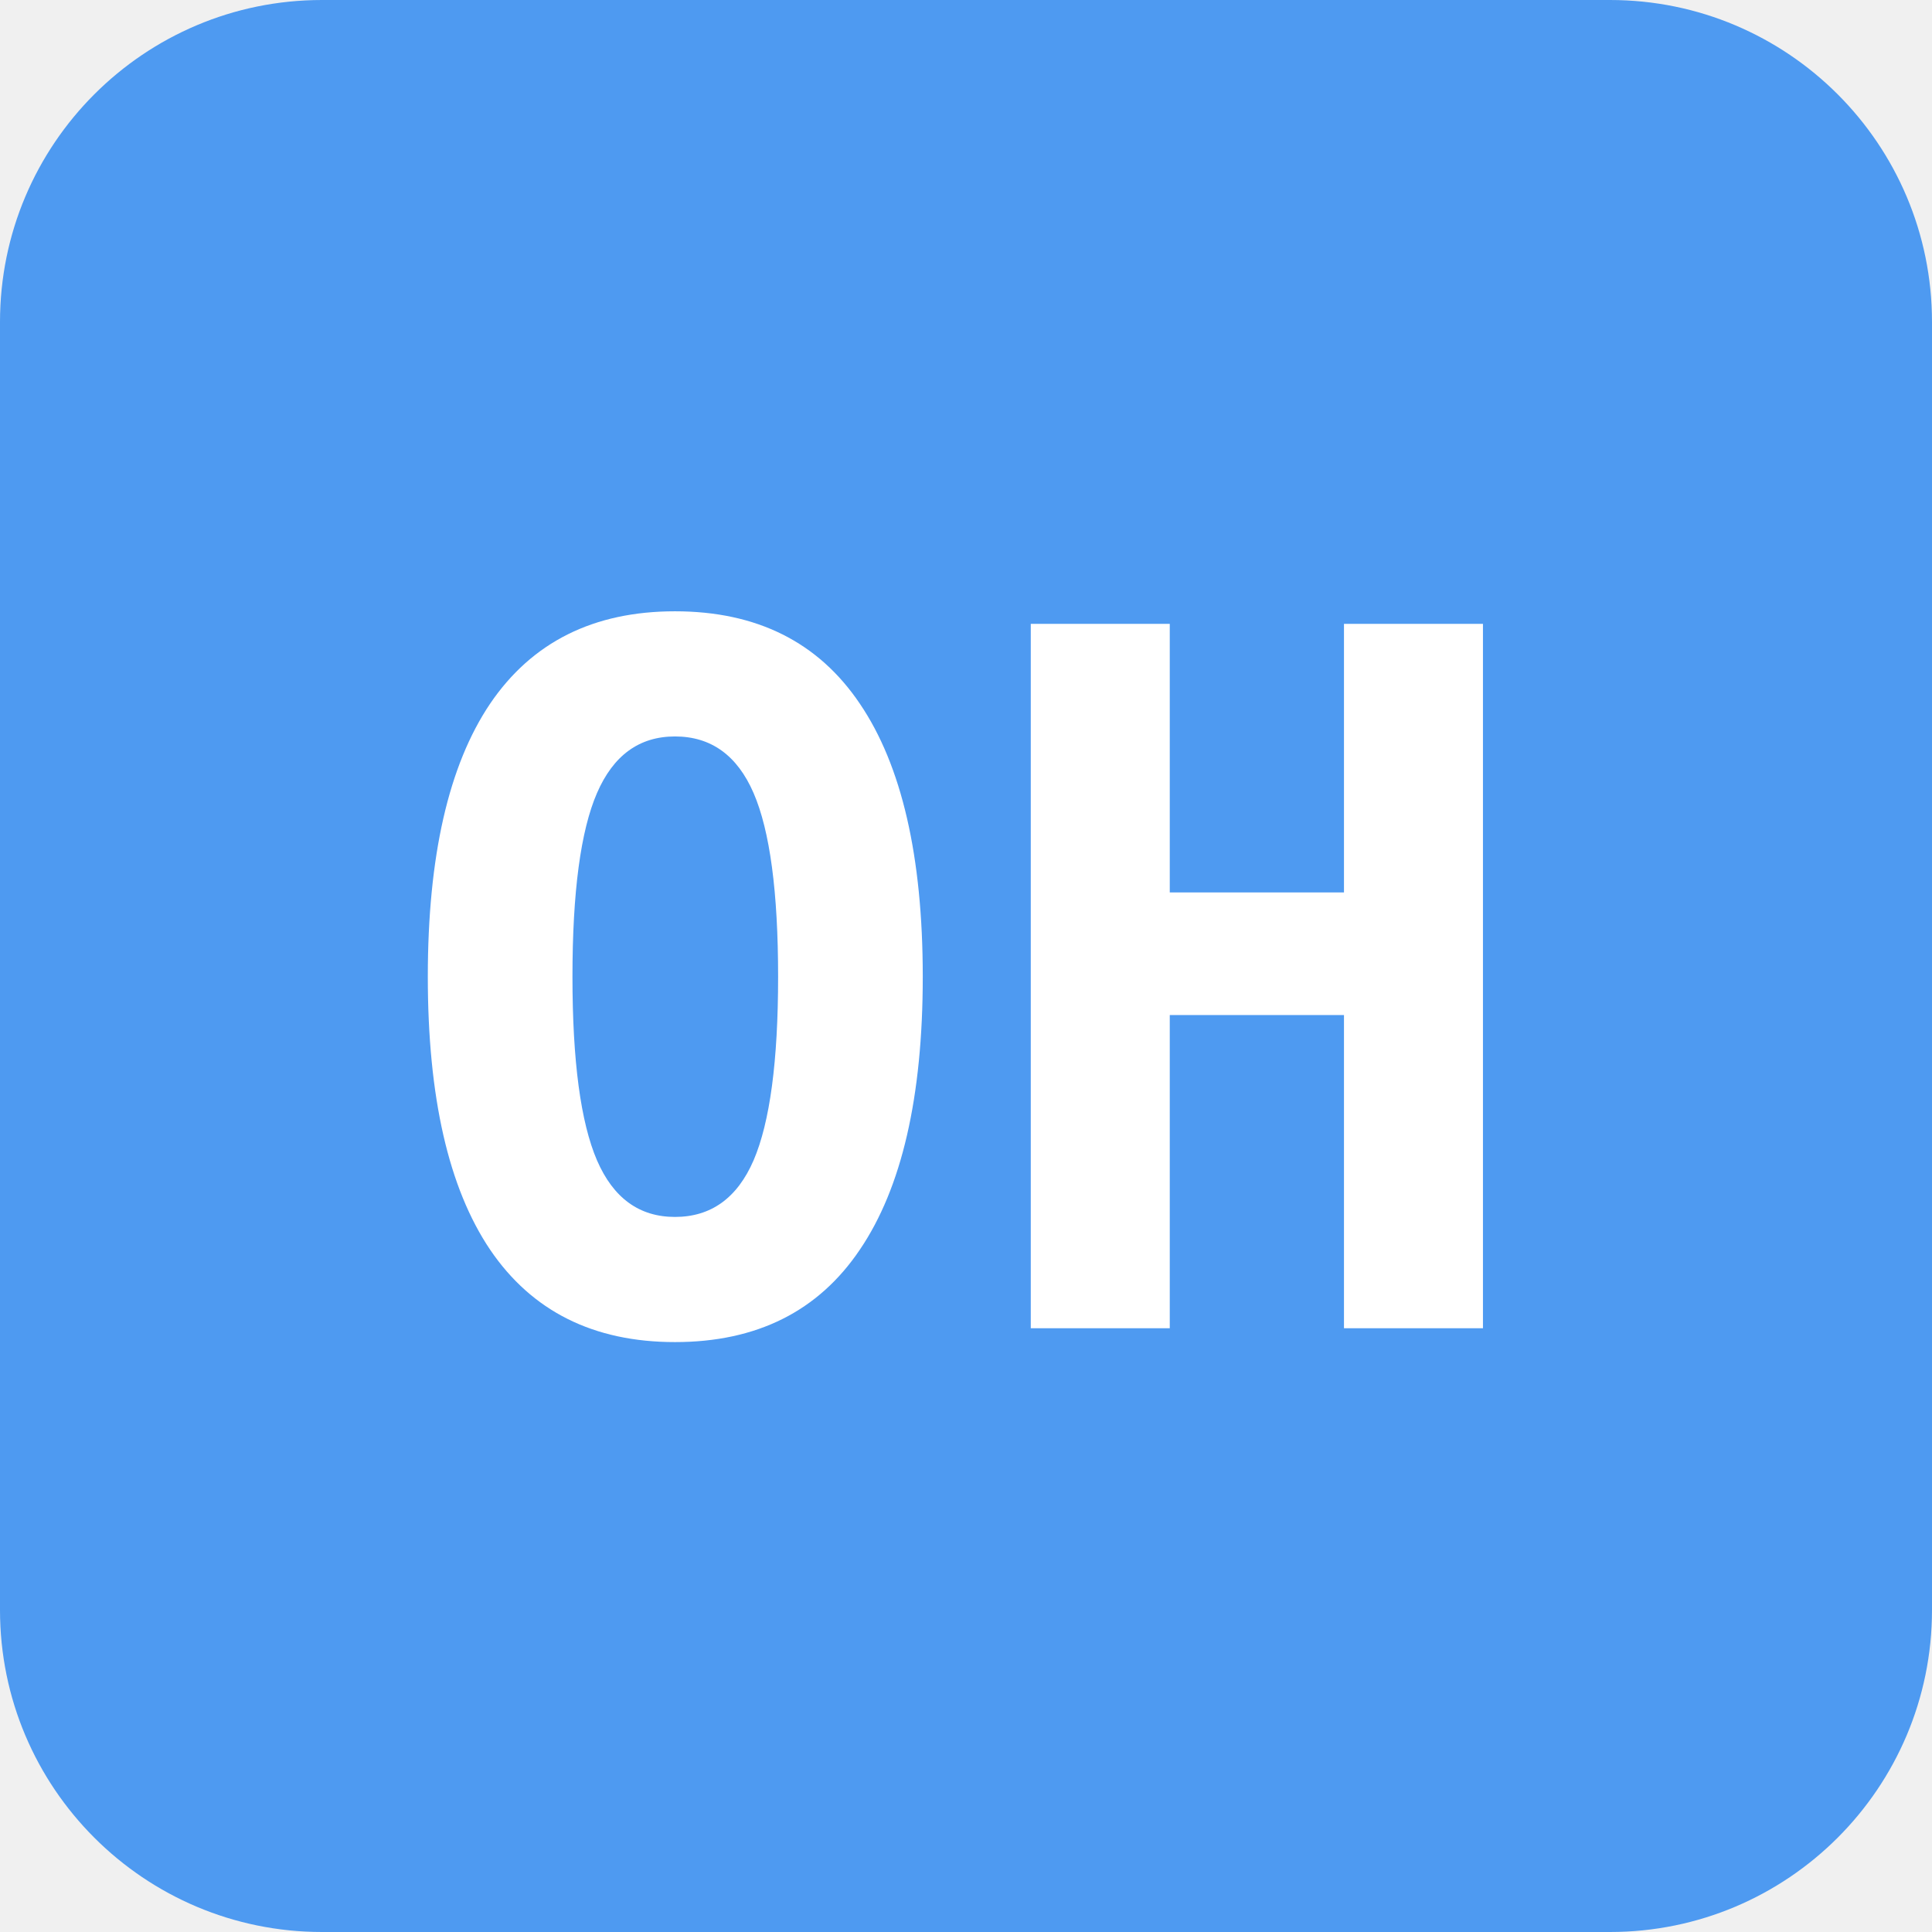
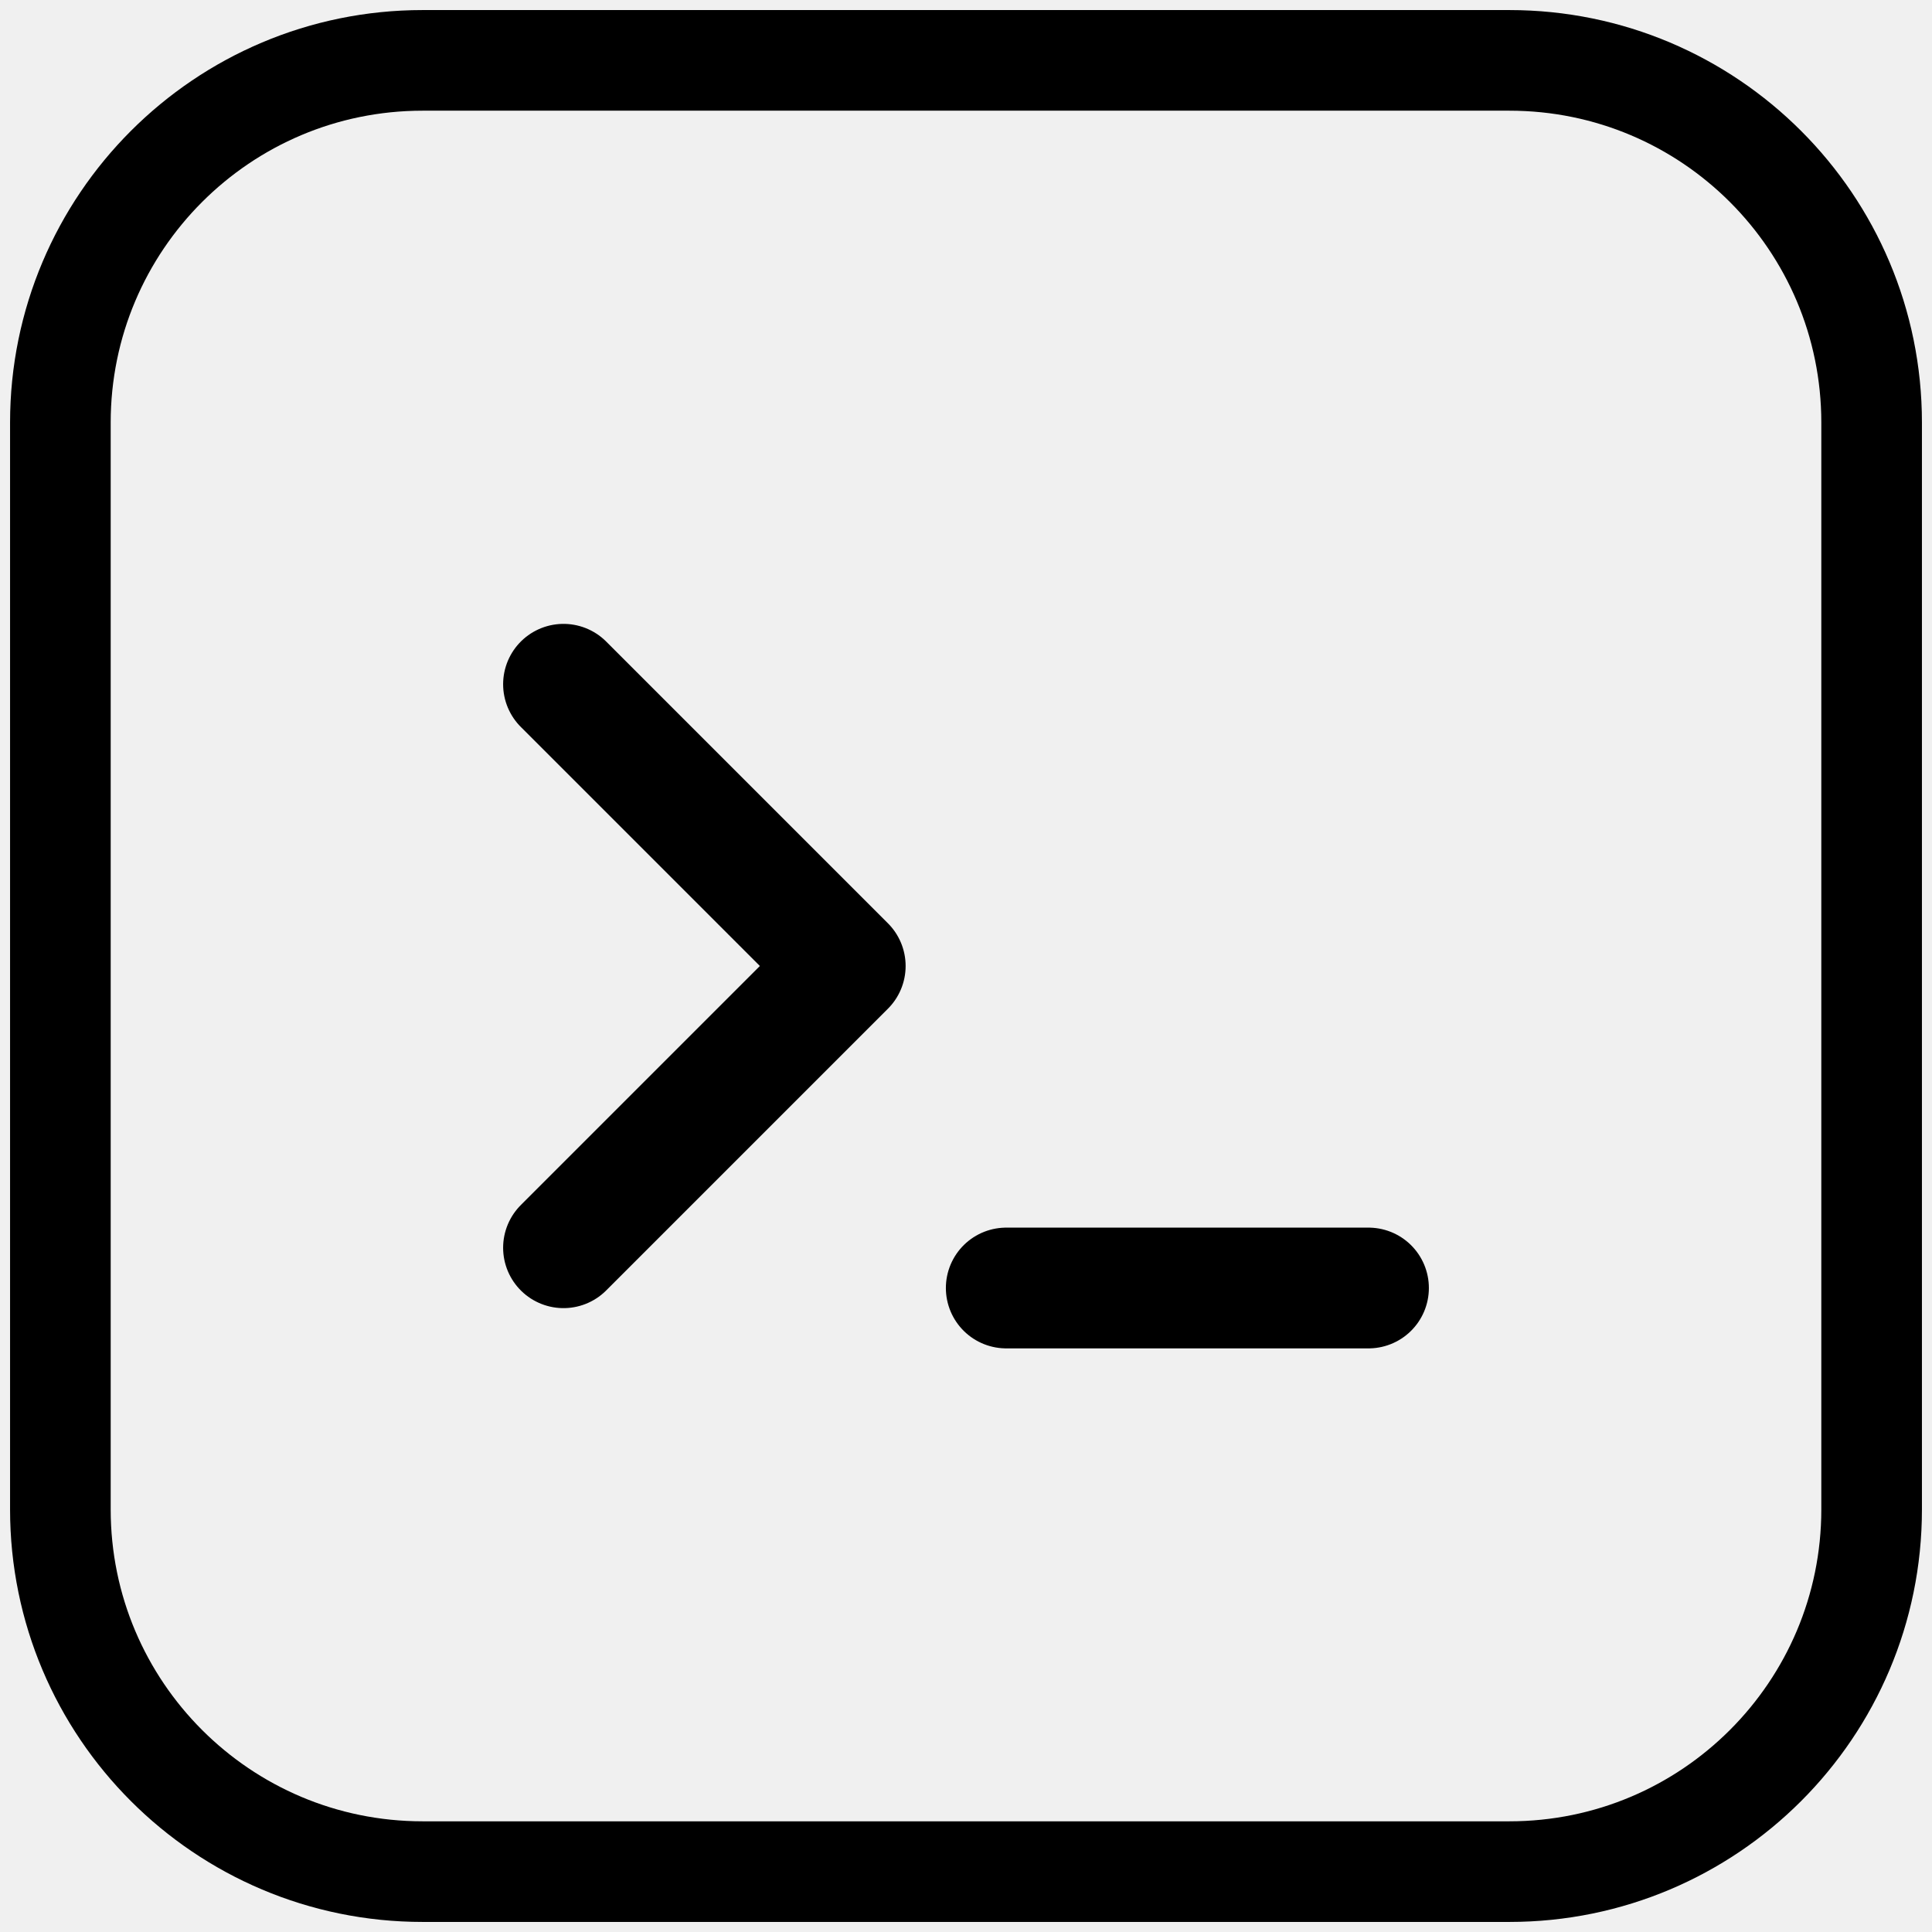
- <svg xmlns="http://www.w3.org/2000/svg" viewBox="0 0 48 48" width="48" height="48" fill="none">
-   <rect width="48" height="48" rx="8" fill="#4e9af1" />
-   <text x="24" y="33" font-size="24" font-family="monospace" font-weight="bold" text-anchor="middle" fill="#ffffff">OH</text>
+ <svg xmlns="http://www.w3.org/2000/svg" viewBox="0 0 48 48" width="48" height="48" fill="none" aria-label="Open Harness">
+   <rect x="1.5" y="1.5" width="45" height="45" rx="9" stroke="#000000" stroke-width="2.5" />
+   <path d="M14 17 L21 24 L14 31" stroke="#000000" stroke-width="3" stroke-linecap="round" stroke-linejoin="round" fill="none" />
+   <path d="M25 32 L34 32" stroke="#000000" stroke-width="3" stroke-linecap="round" />
</svg>
